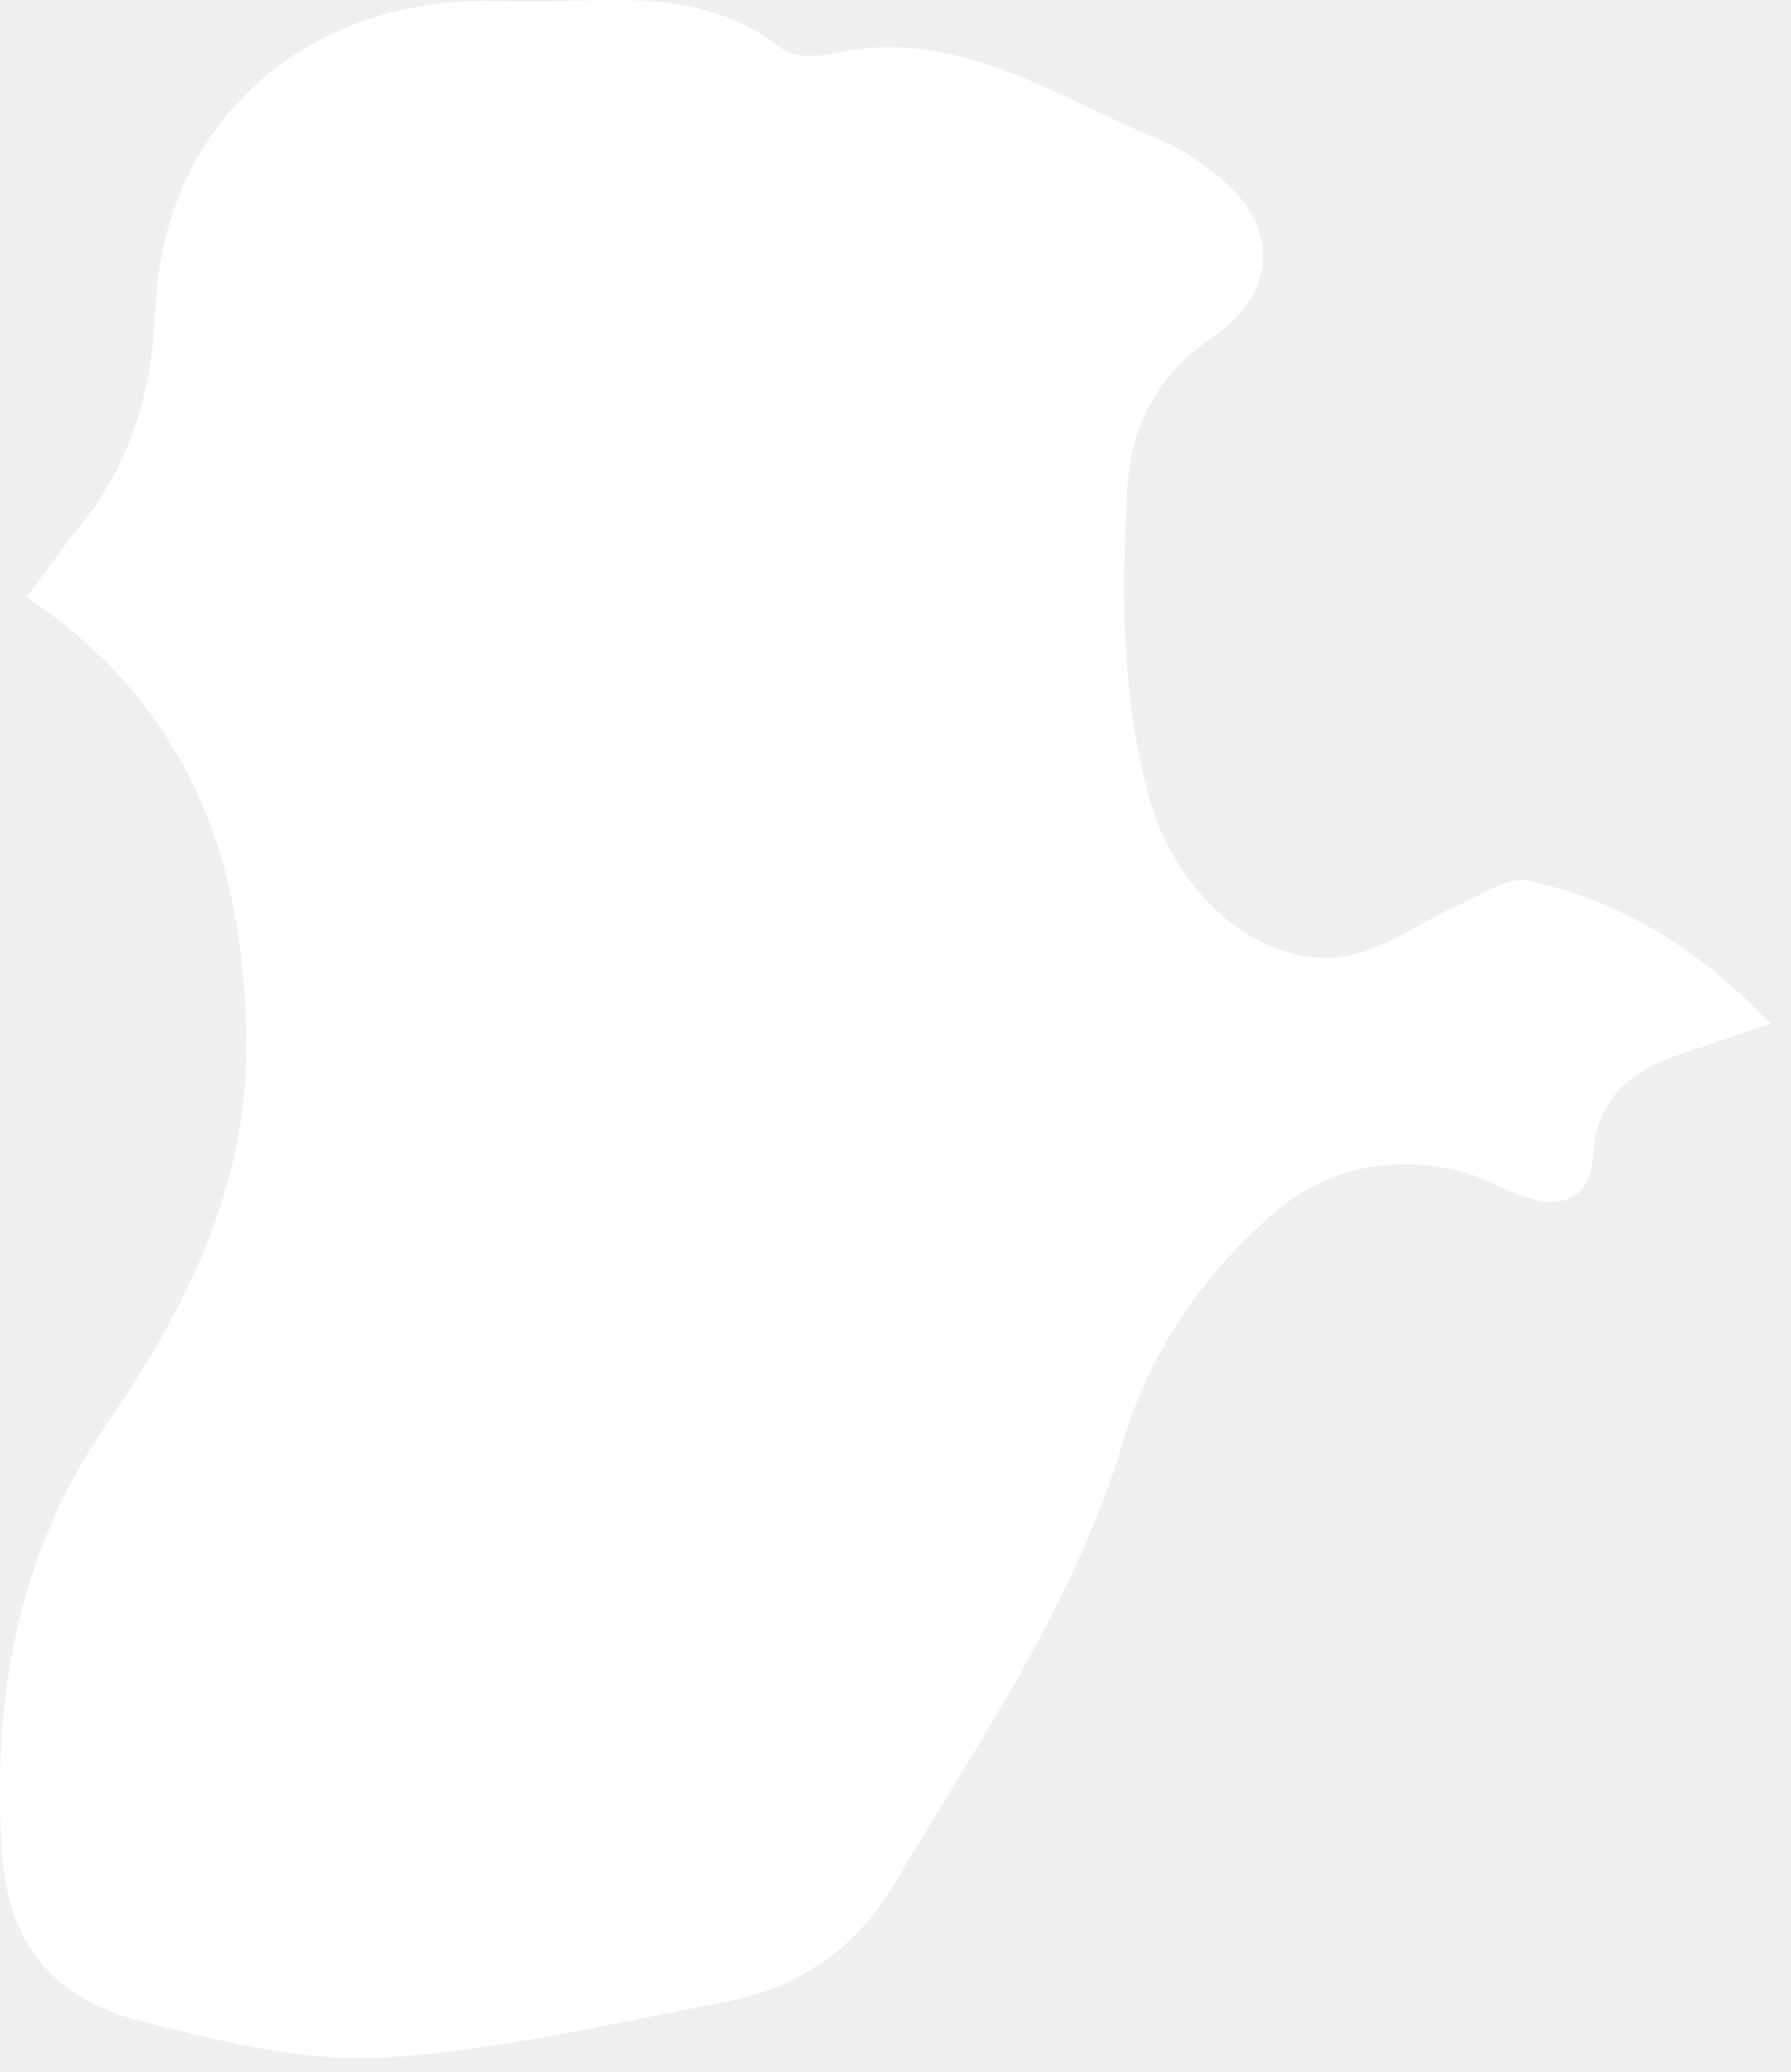
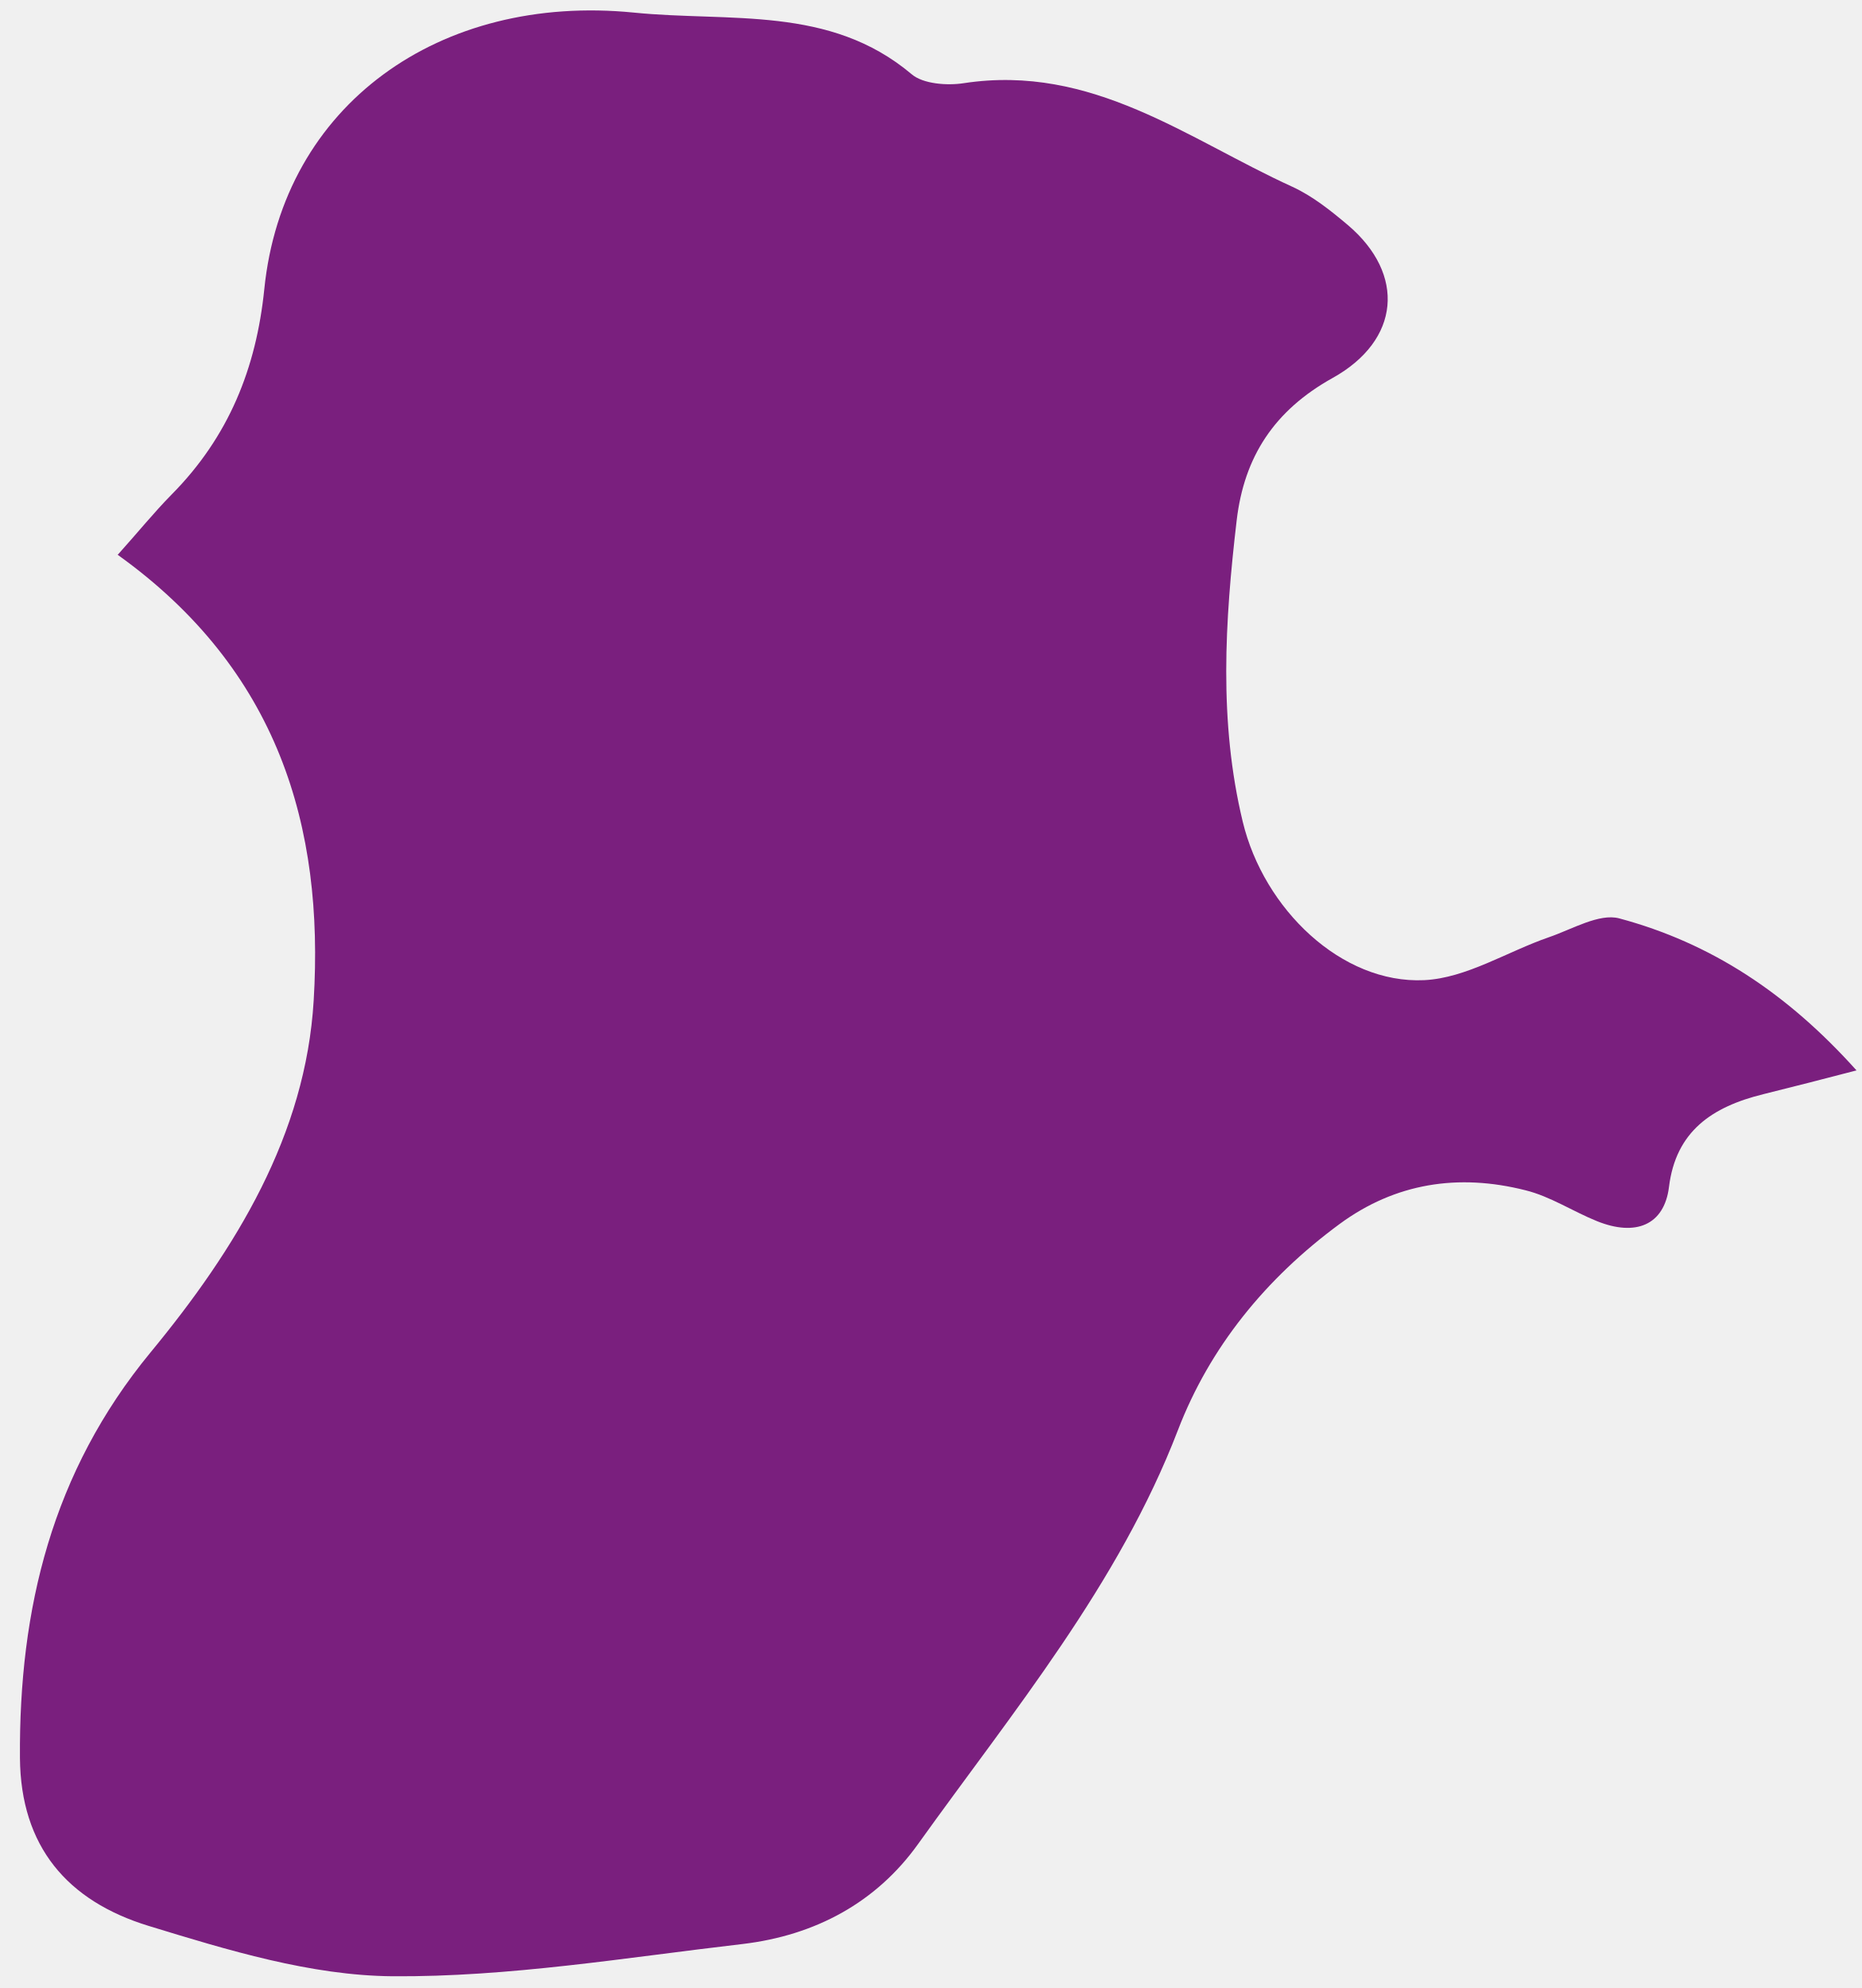
- <svg xmlns="http://www.w3.org/2000/svg" width="70" height="81" viewBox="0 0 70 81" fill="none">
-   <path d="M1.034 23.355C1.777 22.37 2.339 21.535 2.98 20.761C5.042 18.277 5.94 15.418 6.065 12.191C6.354 4.653 12.135 -0.261 19.65 0.044C23.385 0.2 27.181 -0.745 30.501 1.864C30.962 2.231 31.892 2.247 32.532 2.098C37.431 0.989 41.282 3.817 45.422 5.496C46.227 5.825 46.961 6.371 47.657 6.918C50.008 8.777 49.945 11.473 47.43 13.168C45.25 14.636 44.204 16.59 44.063 19.191C43.844 23.316 43.836 27.409 45 31.424C46.016 34.924 49.188 37.776 52.359 37.416C53.984 37.229 55.492 36.049 57.07 35.362C57.945 34.979 58.945 34.26 59.726 34.424C63.319 35.198 66.374 37.049 69.225 40.018C67.882 40.479 66.788 40.853 65.694 41.213C63.741 41.853 62.406 42.939 62.273 45.221C62.179 46.783 61.101 47.322 59.578 46.783C58.624 46.447 57.726 45.892 56.75 45.705C54.133 45.181 51.727 45.728 49.672 47.533C46.946 49.931 44.953 52.868 43.922 56.313C42.001 62.719 38.235 68.133 34.876 73.773C33.407 76.242 31.142 77.734 28.345 78.265C23.892 79.101 19.432 80.187 14.932 80.437C11.792 80.609 8.534 79.781 5.433 78.992C2.237 78.179 0.316 76.078 0.081 72.484C-0.309 66.422 0.652 60.782 4.159 55.688C7.222 51.251 9.635 46.455 9.628 40.971C9.628 33.893 7.495 27.628 1.034 23.347V23.355Z" fill="white" />
+ <svg xmlns="http://www.w3.org/2000/svg" width="74" height="79" viewBox="0 0 74 79" fill="none">
+   <path d="M4.674 22.052C5.495 21.139 6.123 20.36 6.827 19.646C9.094 17.355 10.186 14.625 10.505 11.489C11.248 4.162 17.48 -0.265 25.188 0.5C29.017 0.885 32.976 0.201 36.235 2.95C36.687 3.336 37.642 3.409 38.309 3.305C43.41 2.529 47.202 5.524 51.359 7.419C52.167 7.789 52.889 8.367 53.572 8.943C55.879 10.901 55.656 13.523 52.97 15.018C50.642 16.313 49.451 18.151 49.153 20.677C48.684 24.682 48.435 28.669 49.394 32.654C50.231 36.127 53.323 39.103 56.605 38.95C58.286 38.869 59.906 37.814 61.569 37.242C62.491 36.924 63.561 36.286 64.355 36.494C68.003 37.472 71.034 39.466 73.789 42.536C72.381 42.901 71.234 43.198 70.089 43.48C68.043 43.983 66.606 44.957 66.335 47.172C66.146 48.688 65.006 49.146 63.472 48.526C62.512 48.139 61.621 47.543 60.629 47.299C57.969 46.626 55.464 47.009 53.245 48.639C50.301 50.806 48.08 53.544 46.816 56.836C44.462 62.958 40.272 67.998 36.486 73.284C34.83 75.597 32.413 76.91 29.507 77.253C24.88 77.79 20.23 78.57 15.59 78.533C12.351 78.505 9.052 77.495 5.91 76.533C2.673 75.543 0.822 73.375 0.793 69.86C0.75 63.929 2.071 58.494 5.977 53.75C9.387 49.617 12.152 45.094 12.468 39.751C12.886 32.855 11.063 26.618 4.675 22.045L4.674 22.052Z" fill="#7A1F7E" />
</svg>
